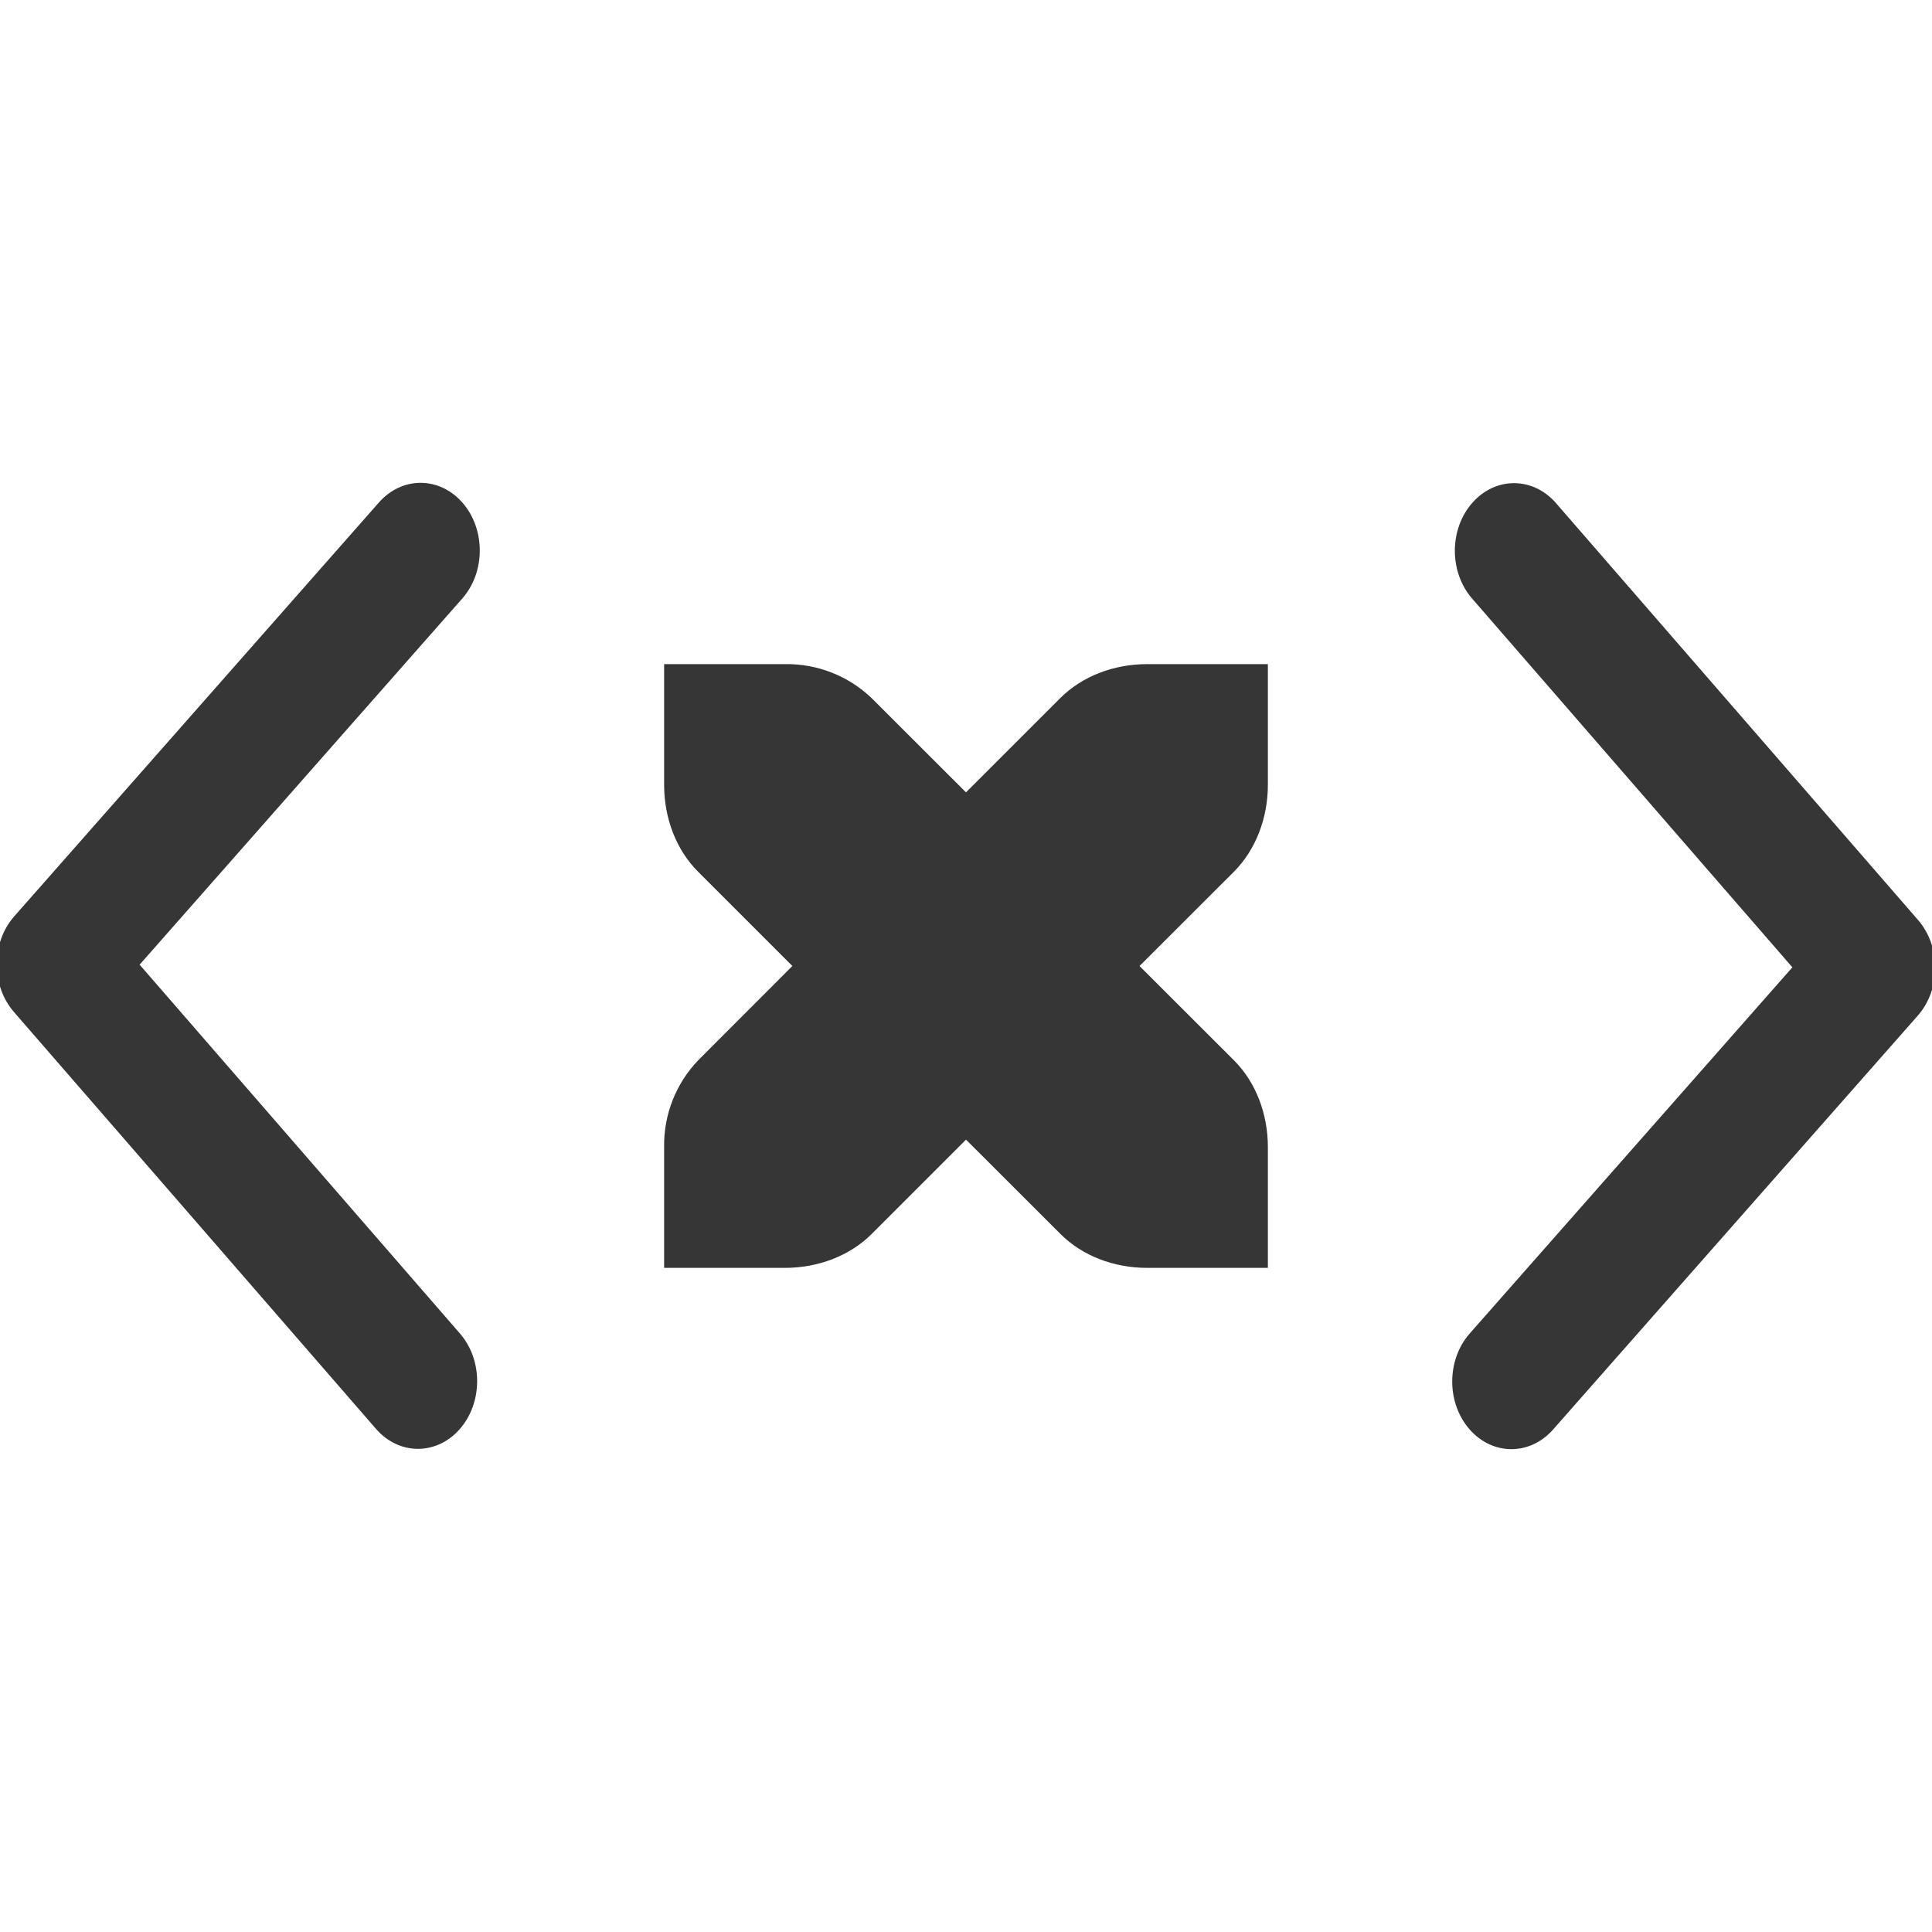
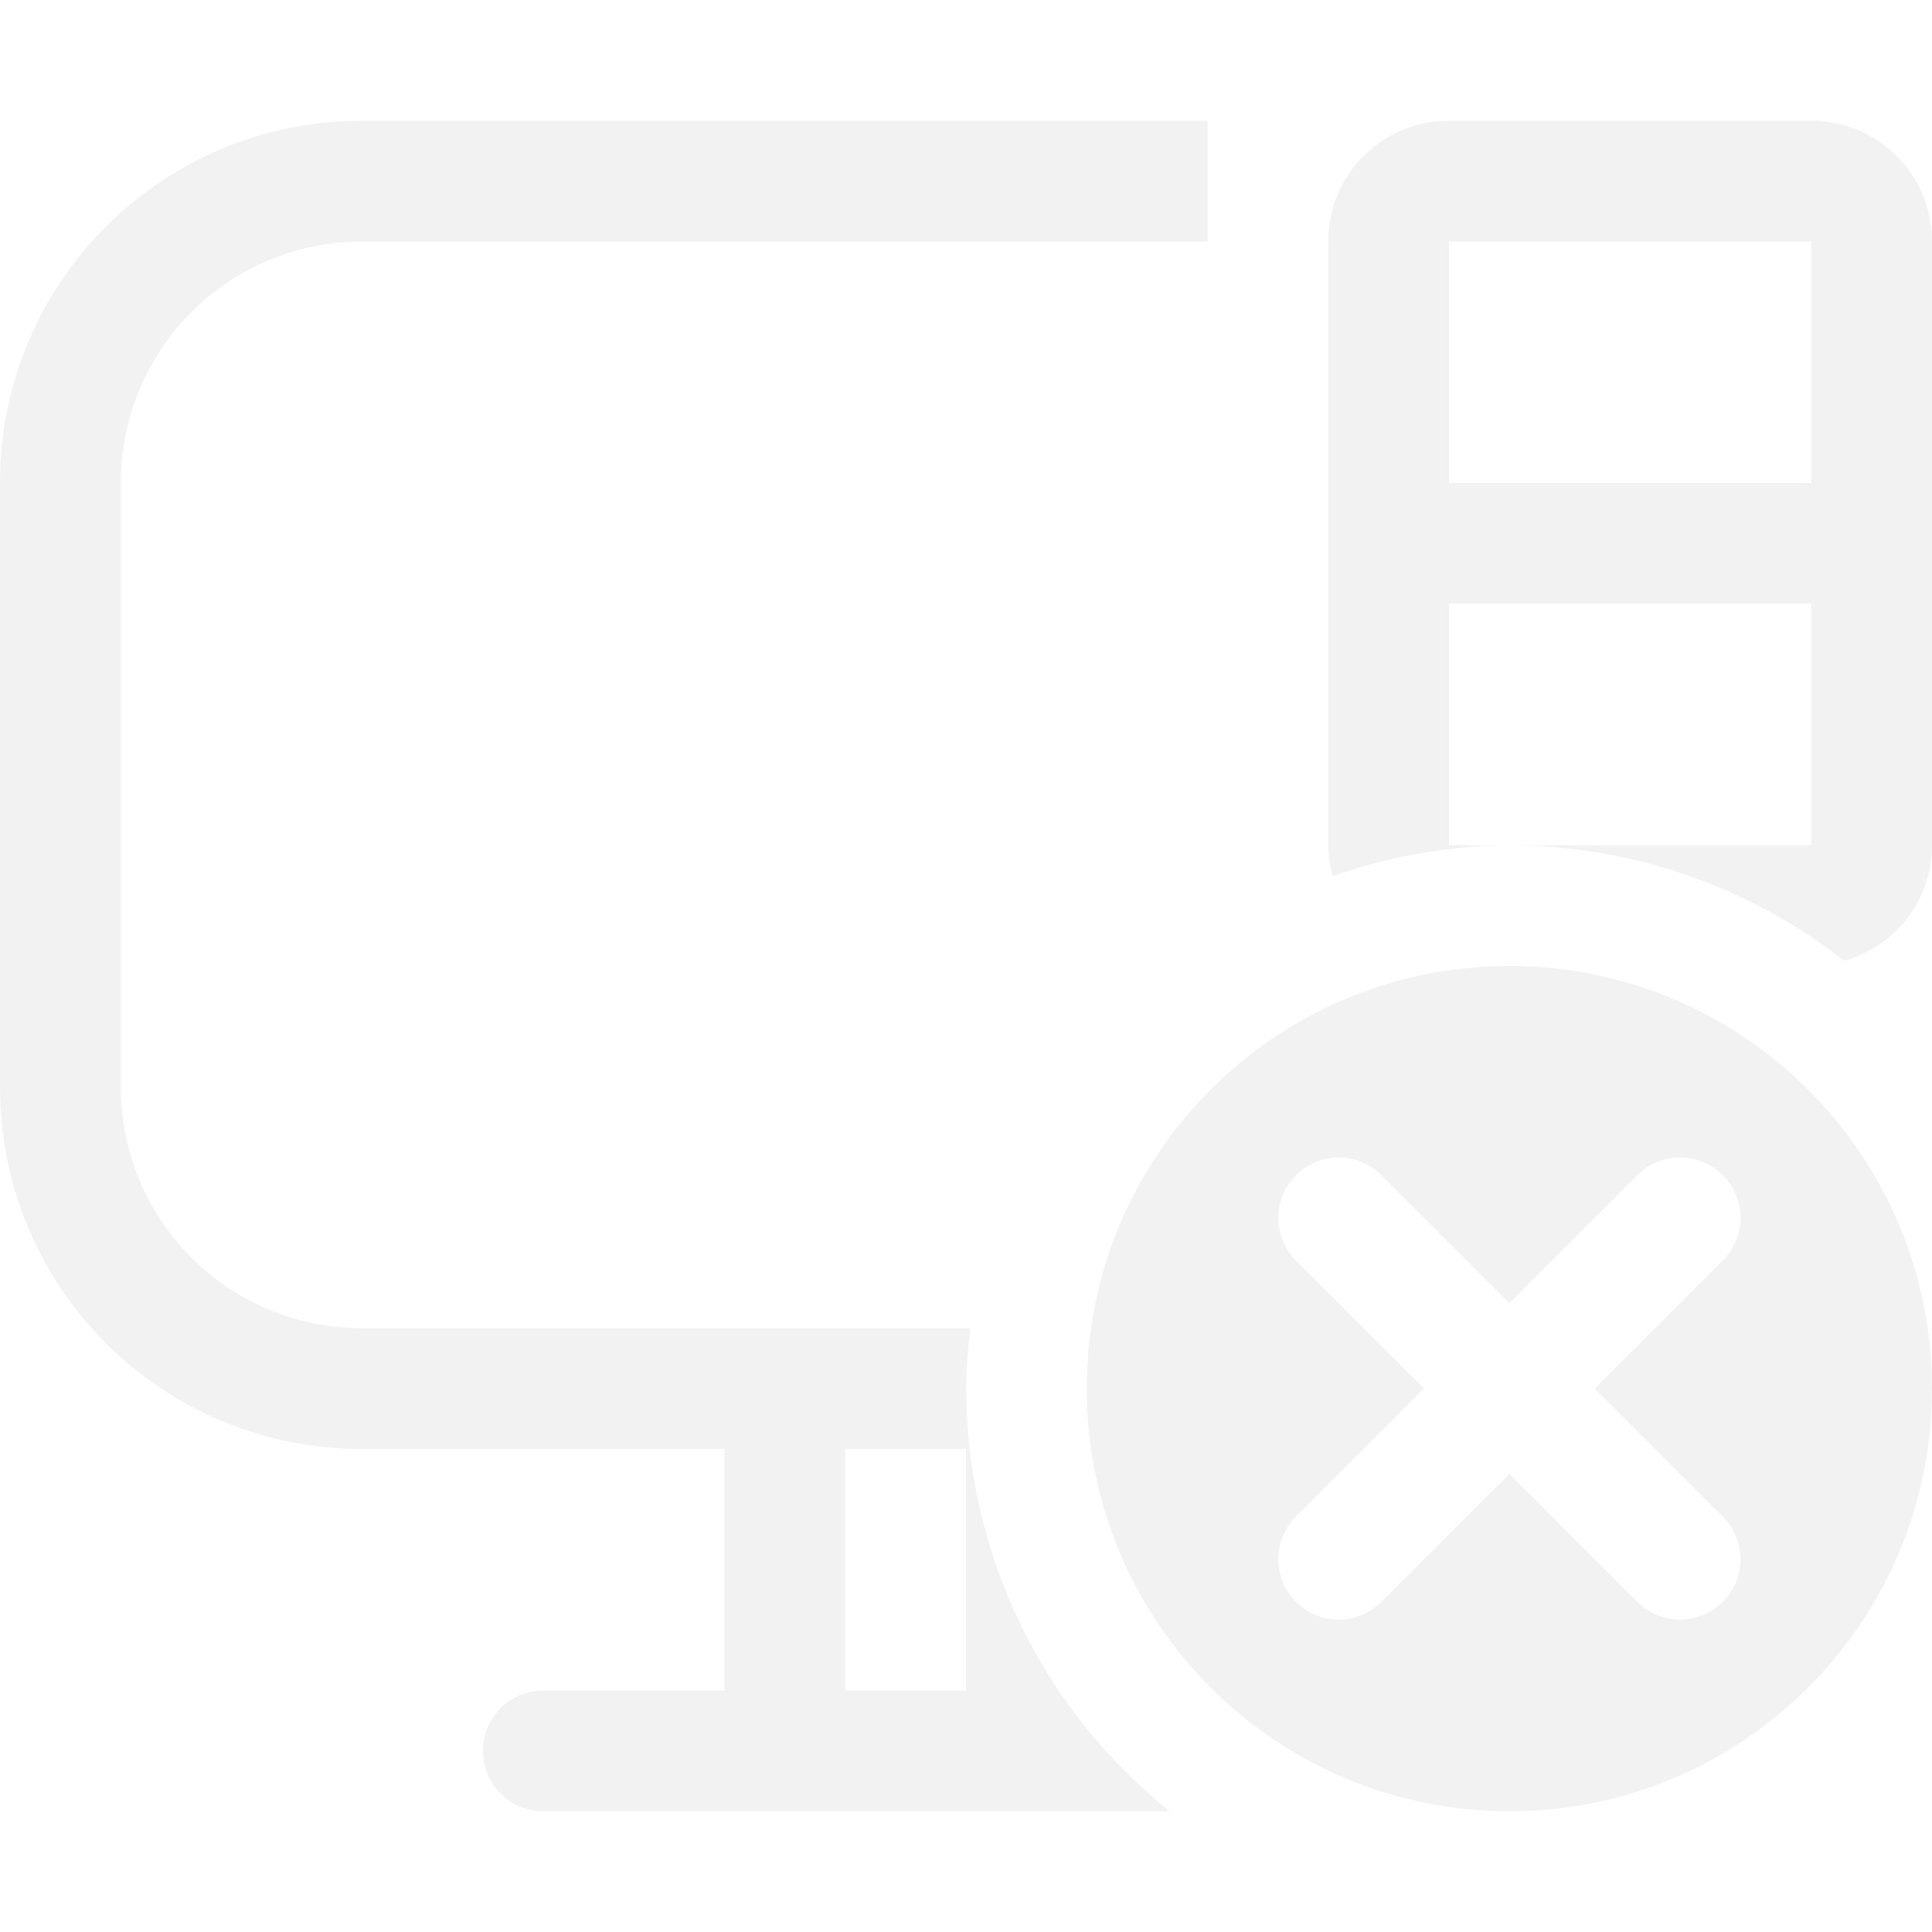
<svg xmlns="http://www.w3.org/2000/svg" width="16" height="16" version="1.1">
-   <g transform="translate(0 2)" fill="#363636" stroke-width="1.5">
-     <g transform="matrix(.43738 0 0 .5 -145.4 -266.68)">
-       <g transform="matrix(0,-1.0825,-1.0825,0,1464.7,557.15)" fill="#363636" stroke-width="1.5">
-         <g transform="matrix(.00011827 .032712 -.032712 .00011827 18.269 1034.4)" fill="#363636" stroke-width="1.5">
-           <path d="m345.44 248.29-194.29 194.28c-12.359 12.365-32.397 12.365-44.75 0-12.354-12.354-12.354-32.391 0-44.744l171.91-171.91-171.91-171.9c-12.354-12.359-12.354-32.394 0-44.748 12.354-12.359 32.391-12.359 44.75 0l194.29 194.28c6.177 6.18 9.262 14.271 9.262 22.366 0 8.099-3.091 16.196-9.267 22.373z" fill="#363636" stroke-width="1.5" />
-         </g>
-       </g>
-     </g>
-     <g transform="matrix(-.43738 0 0 -.5 161.4 278.68)">
-       <g transform="matrix(0,-1.0825,-1.0825,0,1464.7,557.15)" fill="#363636" stroke-width="1.5">
-         <g transform="matrix(.00011827 .032712 -.032712 .00011827 18.269 1034.4)" fill="#363636" stroke-width="1.5">
-           <path d="m345.44 248.29-194.29 194.28c-12.359 12.365-32.397 12.365-44.75 0-12.354-12.354-12.354-32.391 0-44.744l171.91-171.91-171.91-171.9c-12.354-12.359-12.354-32.394 0-44.748 12.354-12.359 32.391-12.359 44.75 0l194.29 194.28c6.177 6.18 9.262 14.271 9.262 22.366 0 8.099-3.091 16.196-9.267 22.373z" fill="#363636" stroke-width="1.5" />
-         </g>
-       </g>
-     </g>
-   </g>
-   <path d="m5.5 5.5v1c0 0.276 0.1 0.538 0.281 0.719l0.781 0.781-0.78 0.781a1.015 1.015 0 0 0-0.282 0.719v1h1c0.276 0 0.538-0.1 0.719-0.281l0.781-0.781 0.781 0.78c0.181 0.182 0.443 0.282 0.719 0.282h1v-1c0-0.276-0.1-0.538-0.281-0.719l-0.782-0.781 0.782-0.781c0.18-0.181 0.281-0.443 0.281-0.719v-1h-1c-0.276 0-0.538 0.1-0.719 0.281l-0.781 0.781-0.781-0.78a1.015 1.015 0 0 0-0.719-0.282z" fill="#363636" />
+   <path d="m12.5 8c-1.933 0-3.5 1.567-3.5 3.5s1.567 3.5 3.5 3.5 3.5-1.567 3.5-3.5-1.567-3.5-3.5-3.5zm-1.414 1.586c0.128 0 0.256 0.049 0.354 0.146l1.06 1.06 1.06-1.06c0.196-0.196 0.511-0.196 0.707 0s0.196 0.511 0 0.707l-1.06 1.06 1.06 1.06c0.196 0.196 0.196 0.511 0 0.707s-0.511 0.196-0.707 0l-1.06-1.06-1.06 1.06c-0.196 0.196-0.511 0.196-0.707 0s-0.196-0.511 0-0.707l1.06-1.06-1.06-1.06c-0.196-0.196-0.196-0.511 0-0.707 0.098-0.098 0.226-0.146 0.354-0.146z" fill="#f2f2f2" />
+   <path d="m3 1c-1.662 0-3 1.338-3 3v5c0 1.662 1.338 3 3 3h3v2h-1.5c-0.277 0-0.5 0.223-0.5 0.5s0.223 0.5 0.5 0.5h5.186a4.5 4.5 0 0 1-1.685-3.5 4.5 4.5 0 0 1 0.035-0.5h-5.035c-1.108 0-2-0.892-2-2v-5c0-1.108 0.892-2 2-2h7v-1h-7zm9 0c-0.554 0-1 0.446-1 1v2 1 2c0 0.089 0.015 0.174 0.037 0.256a4.5 4.5 0 0 1 1.463-0.256h-0.5v-2h3v2h-1.5-1a4.5 4.5 0 0 1 2.773 0.957c0.419-0.119 0.727-0.499 0.727-0.957v-5c0-0.554-0.446-1-1-1h-3zm0 1h3v2h-3v-2zm-5 10h1v2h-1v-2z" fill="#f2f2f2" />
</svg>
